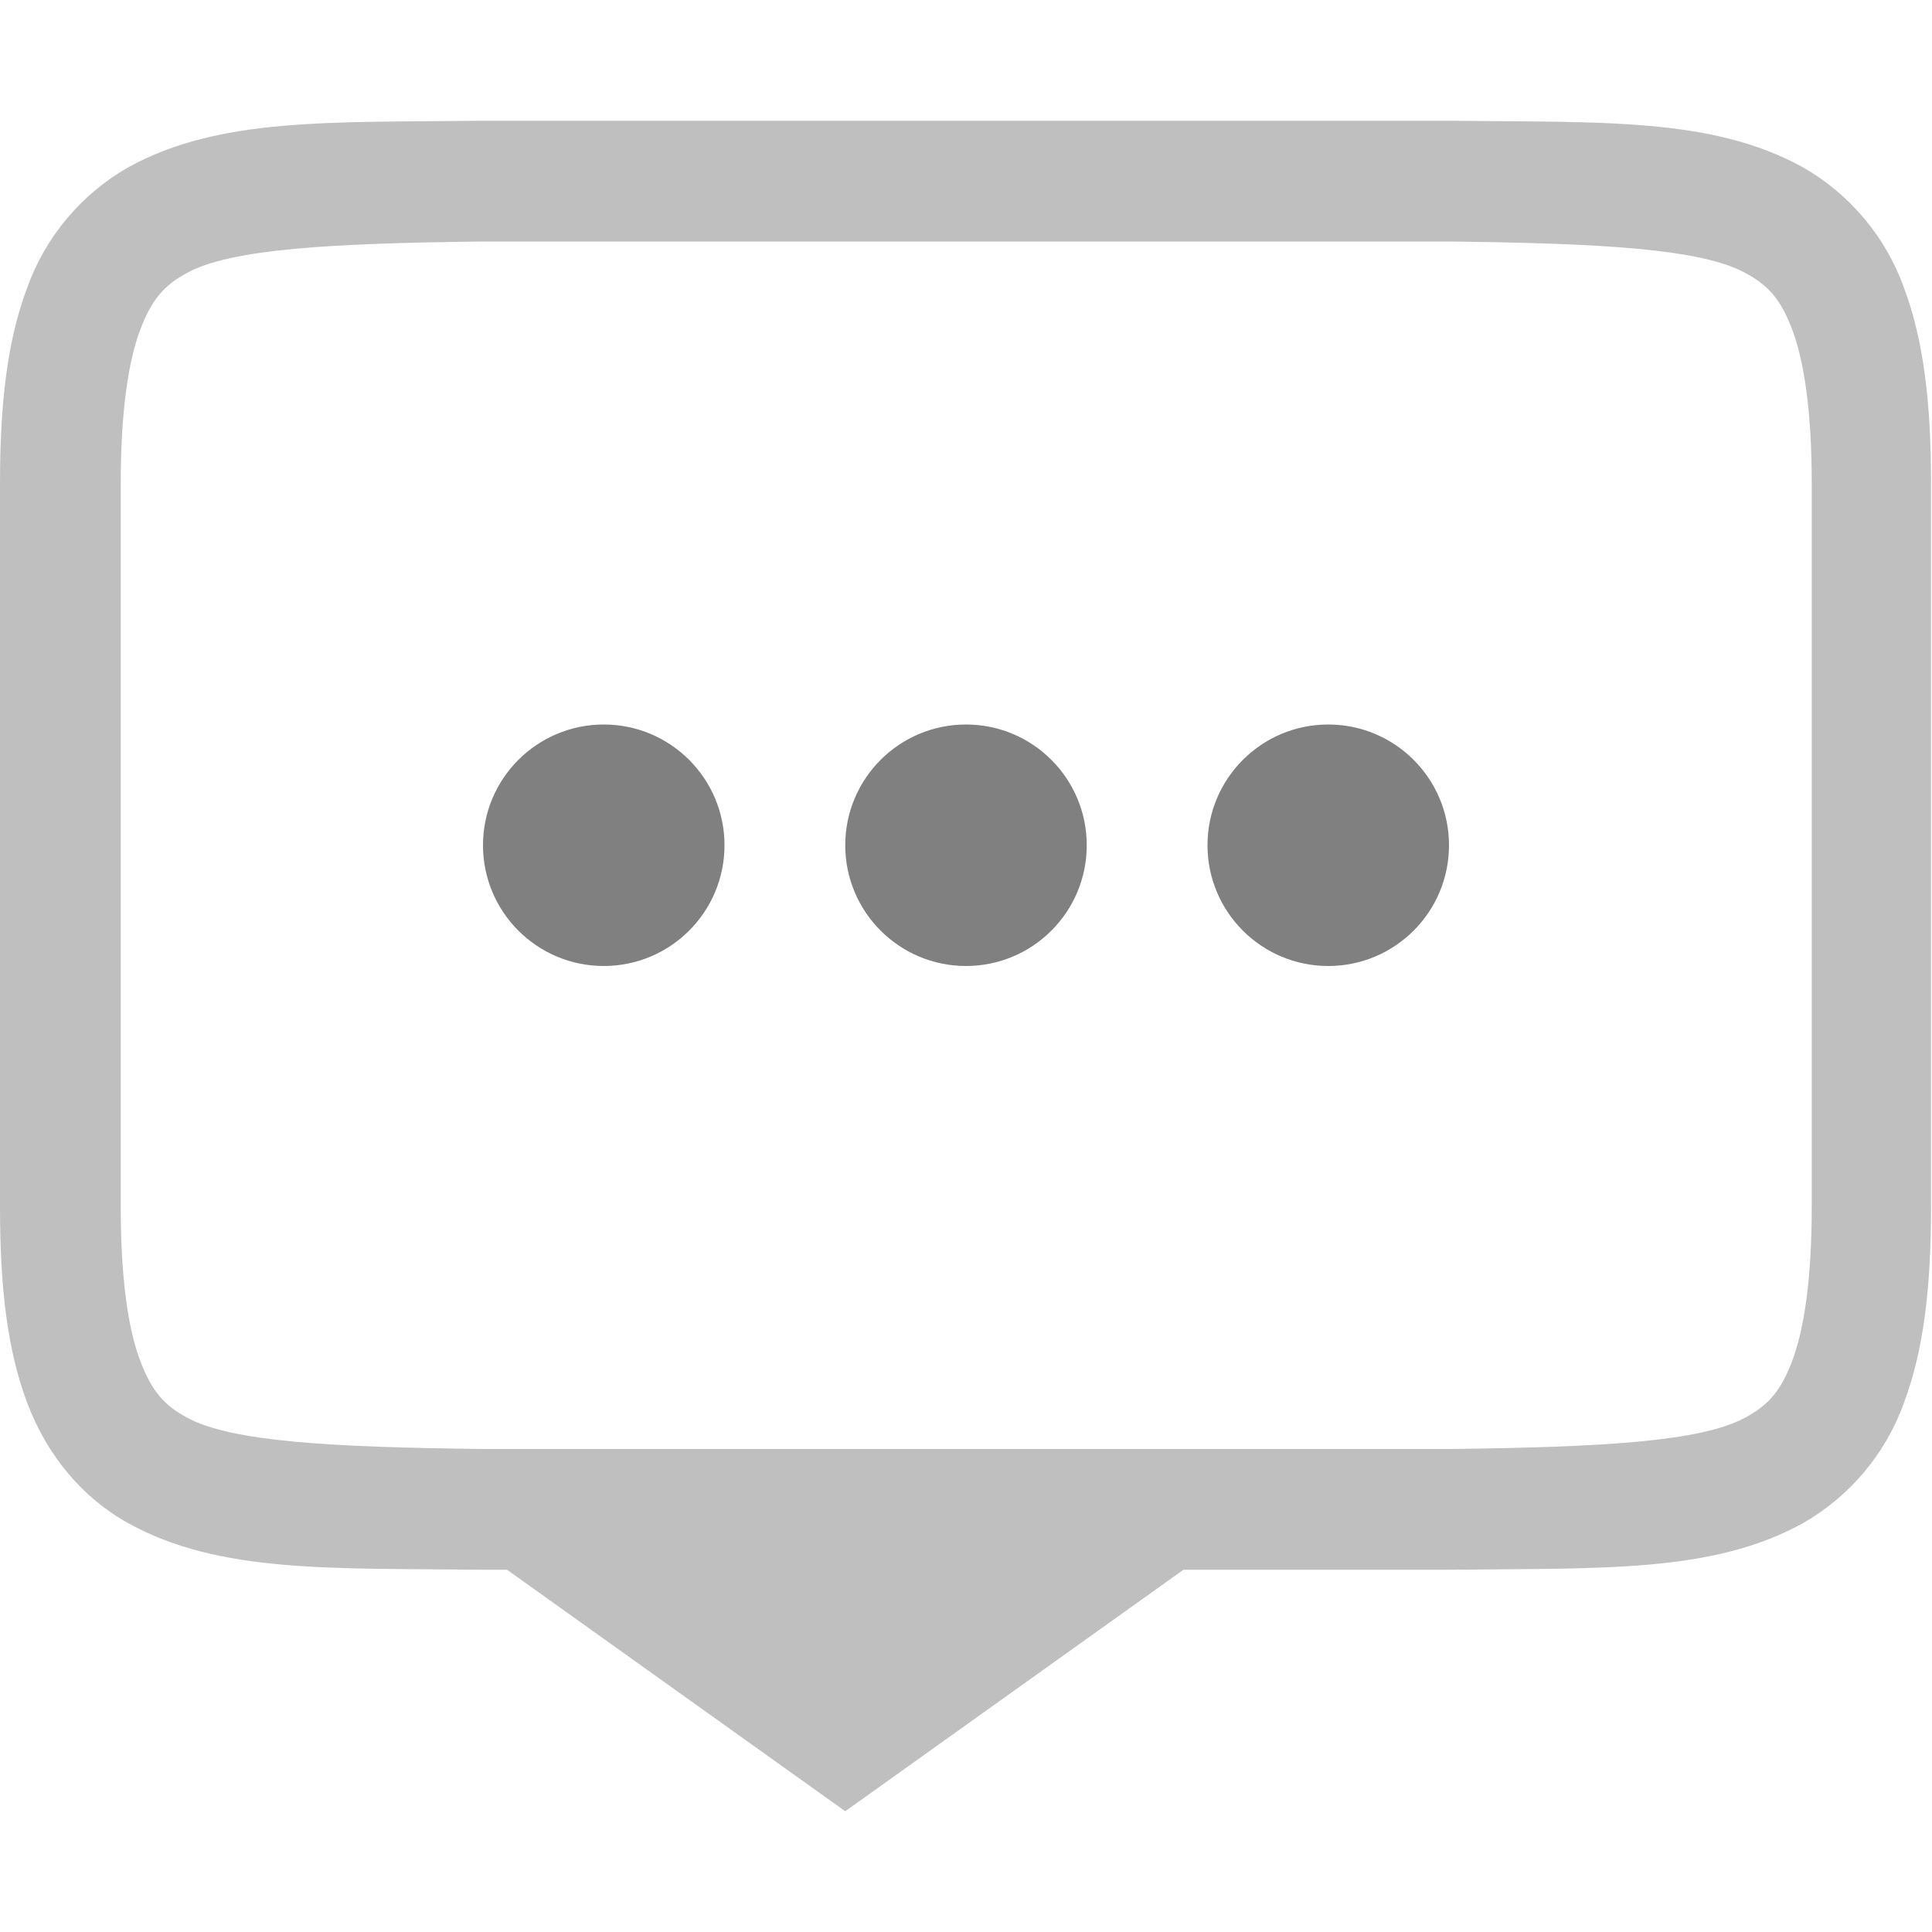
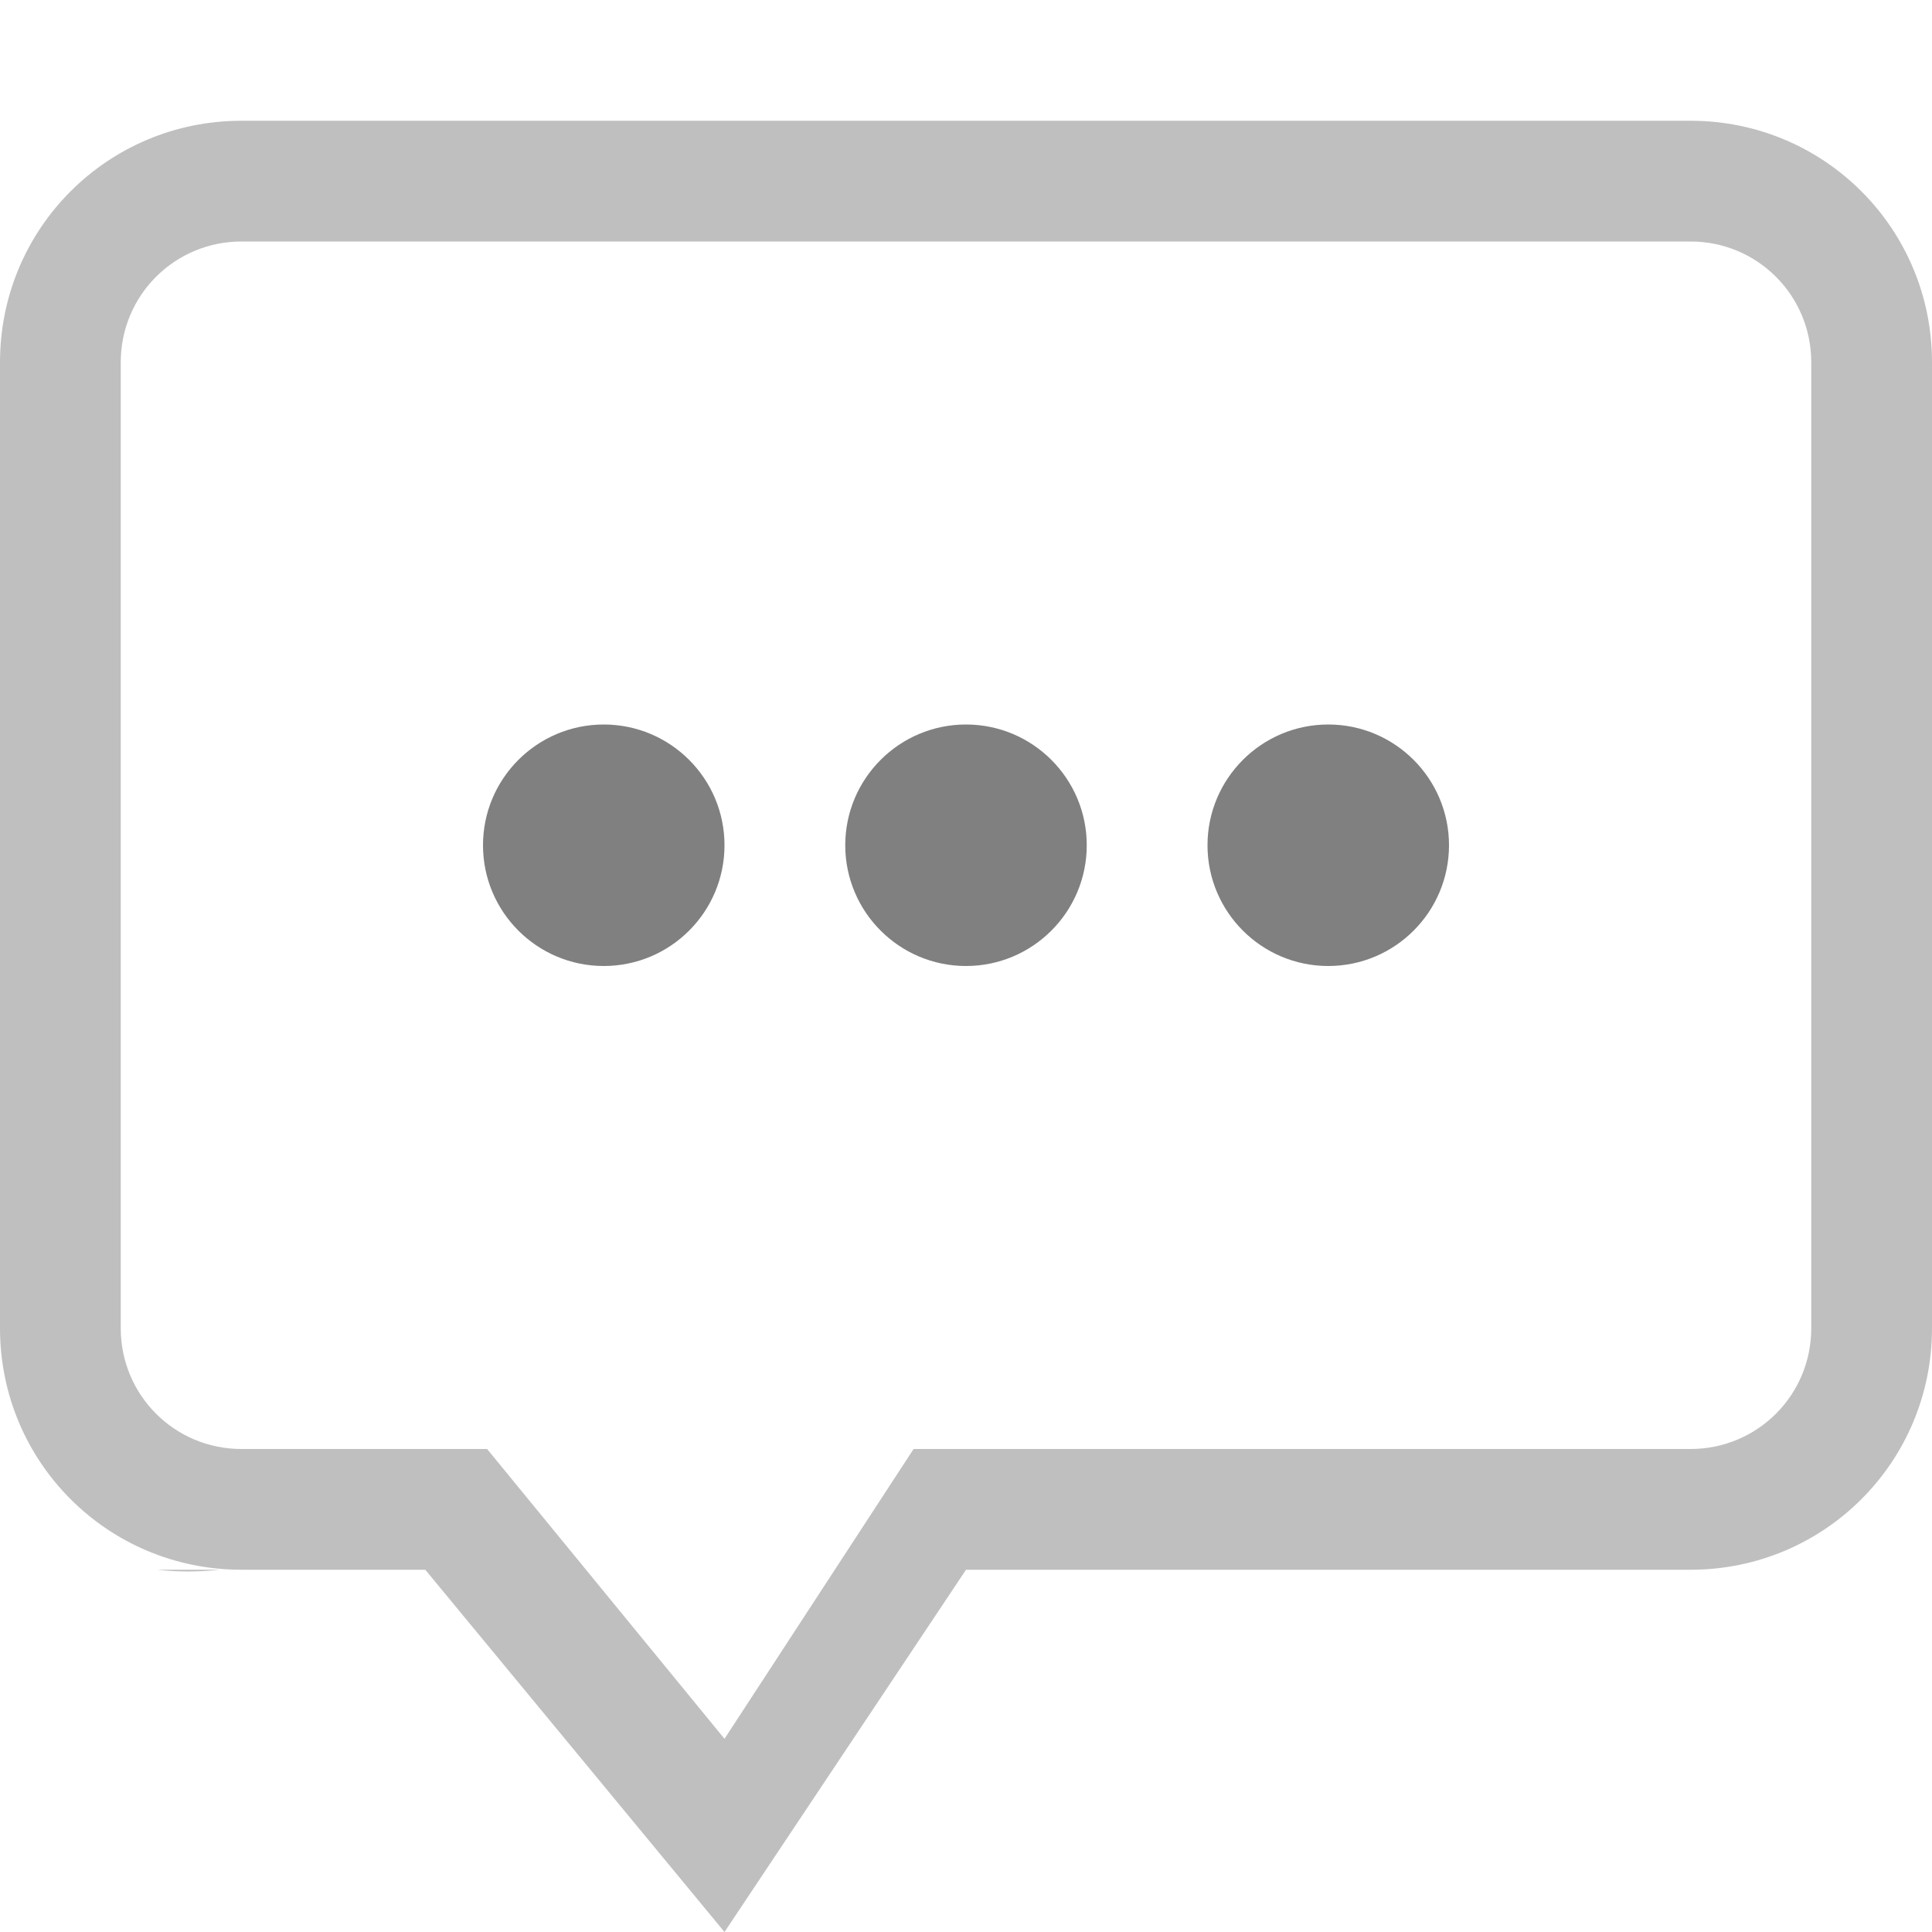
- <svg xmlns="http://www.w3.org/2000/svg" height="16" width="16">
-   <g color="#000" fill="gray" font-family="sans-serif" font-weight="400" white-space="normal">
-     <path d="M3.994 1c-1.258.015-2.178-.03-2.931.385a1.88 1.88 0 0 0-.838.998C.06 2.821 0 3.343 0 4v6c0 .658.06 1.179.225 1.617.165.439.461.79.838.998.753.416 1.673.37 2.931.385h.205L7 15l2.801-2h2.197c1.258-.015 2.18.03 2.932-.385a1.88 1.88 0 0 0 .838-.998c.164-.438.224-.96.224-1.617V4c0-.658-.06-1.179-.224-1.617a1.88 1.88 0 0 0-.838-.998c-.753-.416-1.674-.37-2.932-.385zm.01 1h8c1.259.015 2.087.06 2.453.262.184.1.29.212.387.472.097.26.16.674.16 1.266v6c0 .592-.063 1.006-.16 1.266-.098.26-.203.371-.387.472-.366.202-1.194.247-2.453.262H4c-1.258-.015-2.089-.06-2.455-.262-.183-.1-.287-.212-.385-.472C1.062 11.006 1 10.592 1 10V4c0-.592.063-1.006.16-1.266.098-.26.202-.371.385-.472C1.911 2.06 2.742 2.015 4 2z" opacity=".5" overflow="visible" style="line-height:normal;font-variant-ligatures:normal;font-variant-position:normal;font-variant-caps:normal;font-variant-numeric:normal;font-variant-alternates:normal;font-feature-settings:normal;text-indent:0;text-align:start;text-decoration-line:none;text-decoration-style:solid;text-decoration-color:#000;text-transform:none;text-orientation:mixed;shape-padding:0;isolation:auto;mix-blend-mode:normal;marker:none" />
-     <path d="M5 6a1 1 0 1 0 0 2 1 1 0 0 0 0-2zm3 0a1 1 0 1 0 0 2 1 1 0 0 0 0-2zm3 0a1 1 0 1 0 0 2 1 1 0 0 0 0-2z" overflow="visible" style="line-height:normal;font-variant-ligatures:normal;font-variant-position:normal;font-variant-caps:normal;font-variant-numeric:normal;font-variant-alternates:normal;font-feature-settings:normal;text-indent:0;text-align:start;text-decoration-line:none;text-decoration-style:solid;text-decoration-color:#000;text-transform:none;text-orientation:mixed;shape-padding:0;isolation:auto;mix-blend-mode:normal;marker:none" />
+ <svg xmlns="http://www.w3.org/2000/svg" xmlns:ns1="http://www.openswatchbook.org/uri/2009/osb" height="16" id="svg7384" version="1.1" width="16">
+   <defs id="defs7386">
+     <linearGradient id="linearGradient5606" ns1:paint="solid">
+       <stop id="stop5608" offset="0" style="stop-color:#000000;stop-opacity:1;" />
+     </linearGradient>
+     <linearGradient id="linearGradient4526" ns1:paint="solid">
+       <stop id="stop4528" offset="0" style="stop-color:#ffffff;stop-opacity:1;" />
+     </linearGradient>
+     <linearGradient id="linearGradient3600-4" ns1:paint="gradient">
+       <stop id="stop3602-7" offset="0" style="stop-color:#f4f4f4;stop-opacity:1" />
+       <stop id="stop3604-6" offset="1" style="stop-color:#dbdbdb;stop-opacity:1" />
+     </linearGradient>
+   </defs>
+   <g id="layer9" label="status" style="display:inline" transform="translate(-1273,307)">
+     <path d="m 1275,-306 c -1.108,0 -2,0.892 -2,2 v 8 c 0,1.108 0.892,2 2,2 h 1.522 l 2.478,3 2,-3 h 6 c 1.108,0 2,-0.892 2,-2 v -8 c 0,-1.108 -0.892,-2 -2,-2 z m 0,1 h 12 c 0.554,0 1,0.446 1,1 v 8 c 0,0.554 -0.446,1 -1,1 h -6.434 l -1.566,2.4 -1.966,-2.4 h -2.034 c -0.554,0 -1,-0.446 -1,-1 v -8 c 0,-0.554 0.446,-1 1,-1 z m -0.699,11 c 0.152,0.017 0.321,0.021 0.523,0 z" id="path999-7-7-3" style="font-style:normal;font-variant:normal;font-weight:normal;font-stretch:normal;font-size:15px;line-height:125%;font-family:Ubuntu;-inkscape-font-specification:Ubuntu;text-align:center;letter-spacing:0px;word-spacing:0px;writing-mode:lr-tb;text-anchor:middle;display:inline;opacity:0.5;fill:#808080;fill-opacity:1;stroke:none;stroke-width:0.087;enable-background:new" />
+     <path d="m 1278,-301 c -0.552,0 -1,0.448 -1,1 0,0.552 0.448,1 1,1 0.552,0 1,-0.448 1,-1 0,-0.552 -0.448,-1 -1,-1 z m 3,0 c -0.552,0 -1,0.448 -1,1 0,0.552 0.448,1 1,1 0.552,0 1,-0.448 1,-1 0,-0.552 -0.448,-1 -1,-1 z m 3,0 c -0.552,0 -1,0.448 -1,1 0,0.552 0.448,1 1,1 0.552,0 1,-0.448 1,-1 0,-0.552 -0.448,-1 -1,-1 z" id="path2589-7-0" style="color:#000000;font-style:normal;font-variant:normal;font-weight:normal;font-stretch:normal;font-size:medium;line-height:normal;font-family:sans-serif;font-variant-ligatures:normal;font-variant-position:normal;font-variant-caps:normal;font-variant-numeric:normal;font-variant-alternates:normal;font-feature-settings:normal;text-indent:0;text-align:start;text-decoration:none;text-decoration-line:none;text-decoration-style:solid;text-decoration-color:#000000;letter-spacing:normal;word-spacing:normal;text-transform:none;writing-mode:lr-tb;direction:ltr;text-orientation:mixed;baseline-shift:baseline;text-anchor:start;white-space:normal;shape-padding:0;clip-rule:nonzero;display:inline;overflow:visible;visibility:visible;opacity:1;isolation:auto;mix-blend-mode:normal;color-interpolation:sRGB;color-interpolation-filters:linearRGB;solid-color:#000000;solid-opacity:1;fill:#808080;fill-opacity:1;fill-rule:nonzero;stroke:none;stroke-width:4;stroke-linecap:butt;stroke-linejoin:miter;stroke-miterlimit:4;stroke-dasharray:none;stroke-dashoffset:0;stroke-opacity:1;marker:none;color-rendering:auto;image-rendering:auto;shape-rendering:auto;text-rendering:auto;enable-background:accumulate" />
  </g>
+   <g id="layer2" style="display:inline" transform="translate(-1032,-60)" />
+   <g id="layer4" style="display:inline" transform="translate(-1032,-60)" />
+   <g id="g1812" style="display:inline" transform="translate(-1032,-60)" />
+   <g id="g6217" style="display:inline" transform="translate(-1032,-60)" />
+   <g id="layer3" style="display:inline" transform="translate(-1032,-60)" />
+   <g id="g1833" style="display:inline" transform="translate(-1032,-60)" />
+   <g id="layer1" style="display:inline" transform="translate(-1032,-60)" />
</svg>
